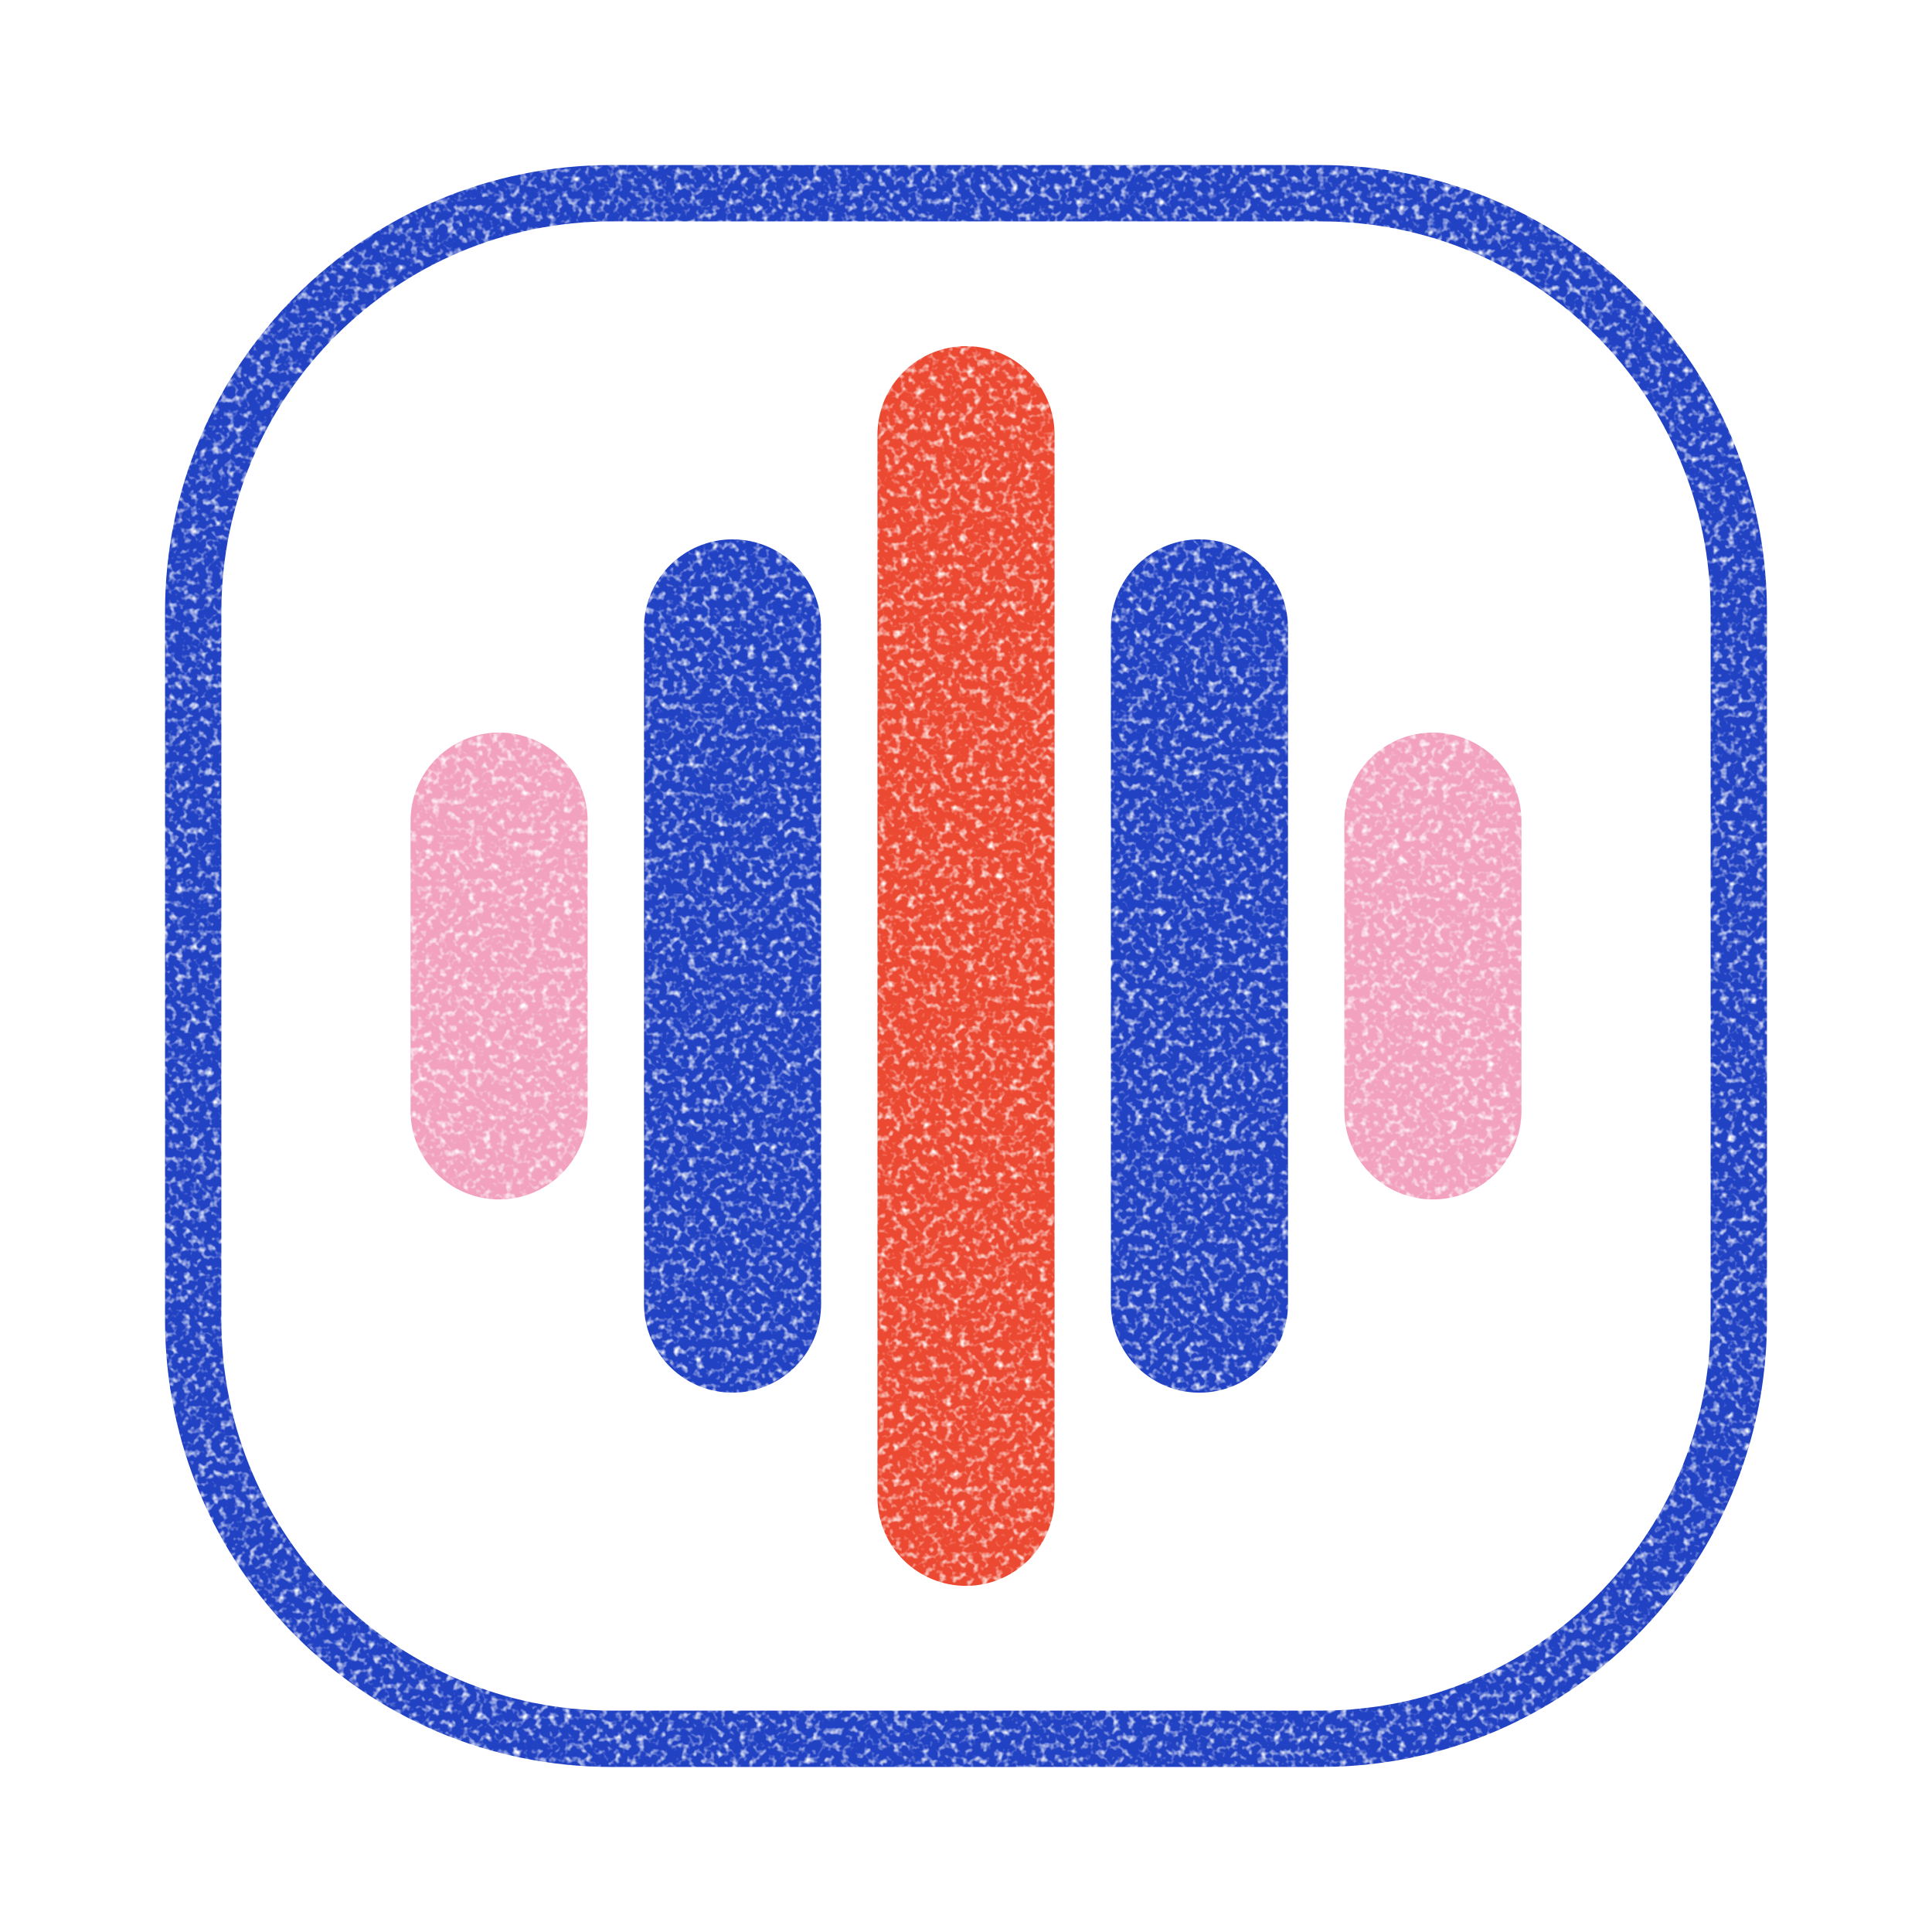
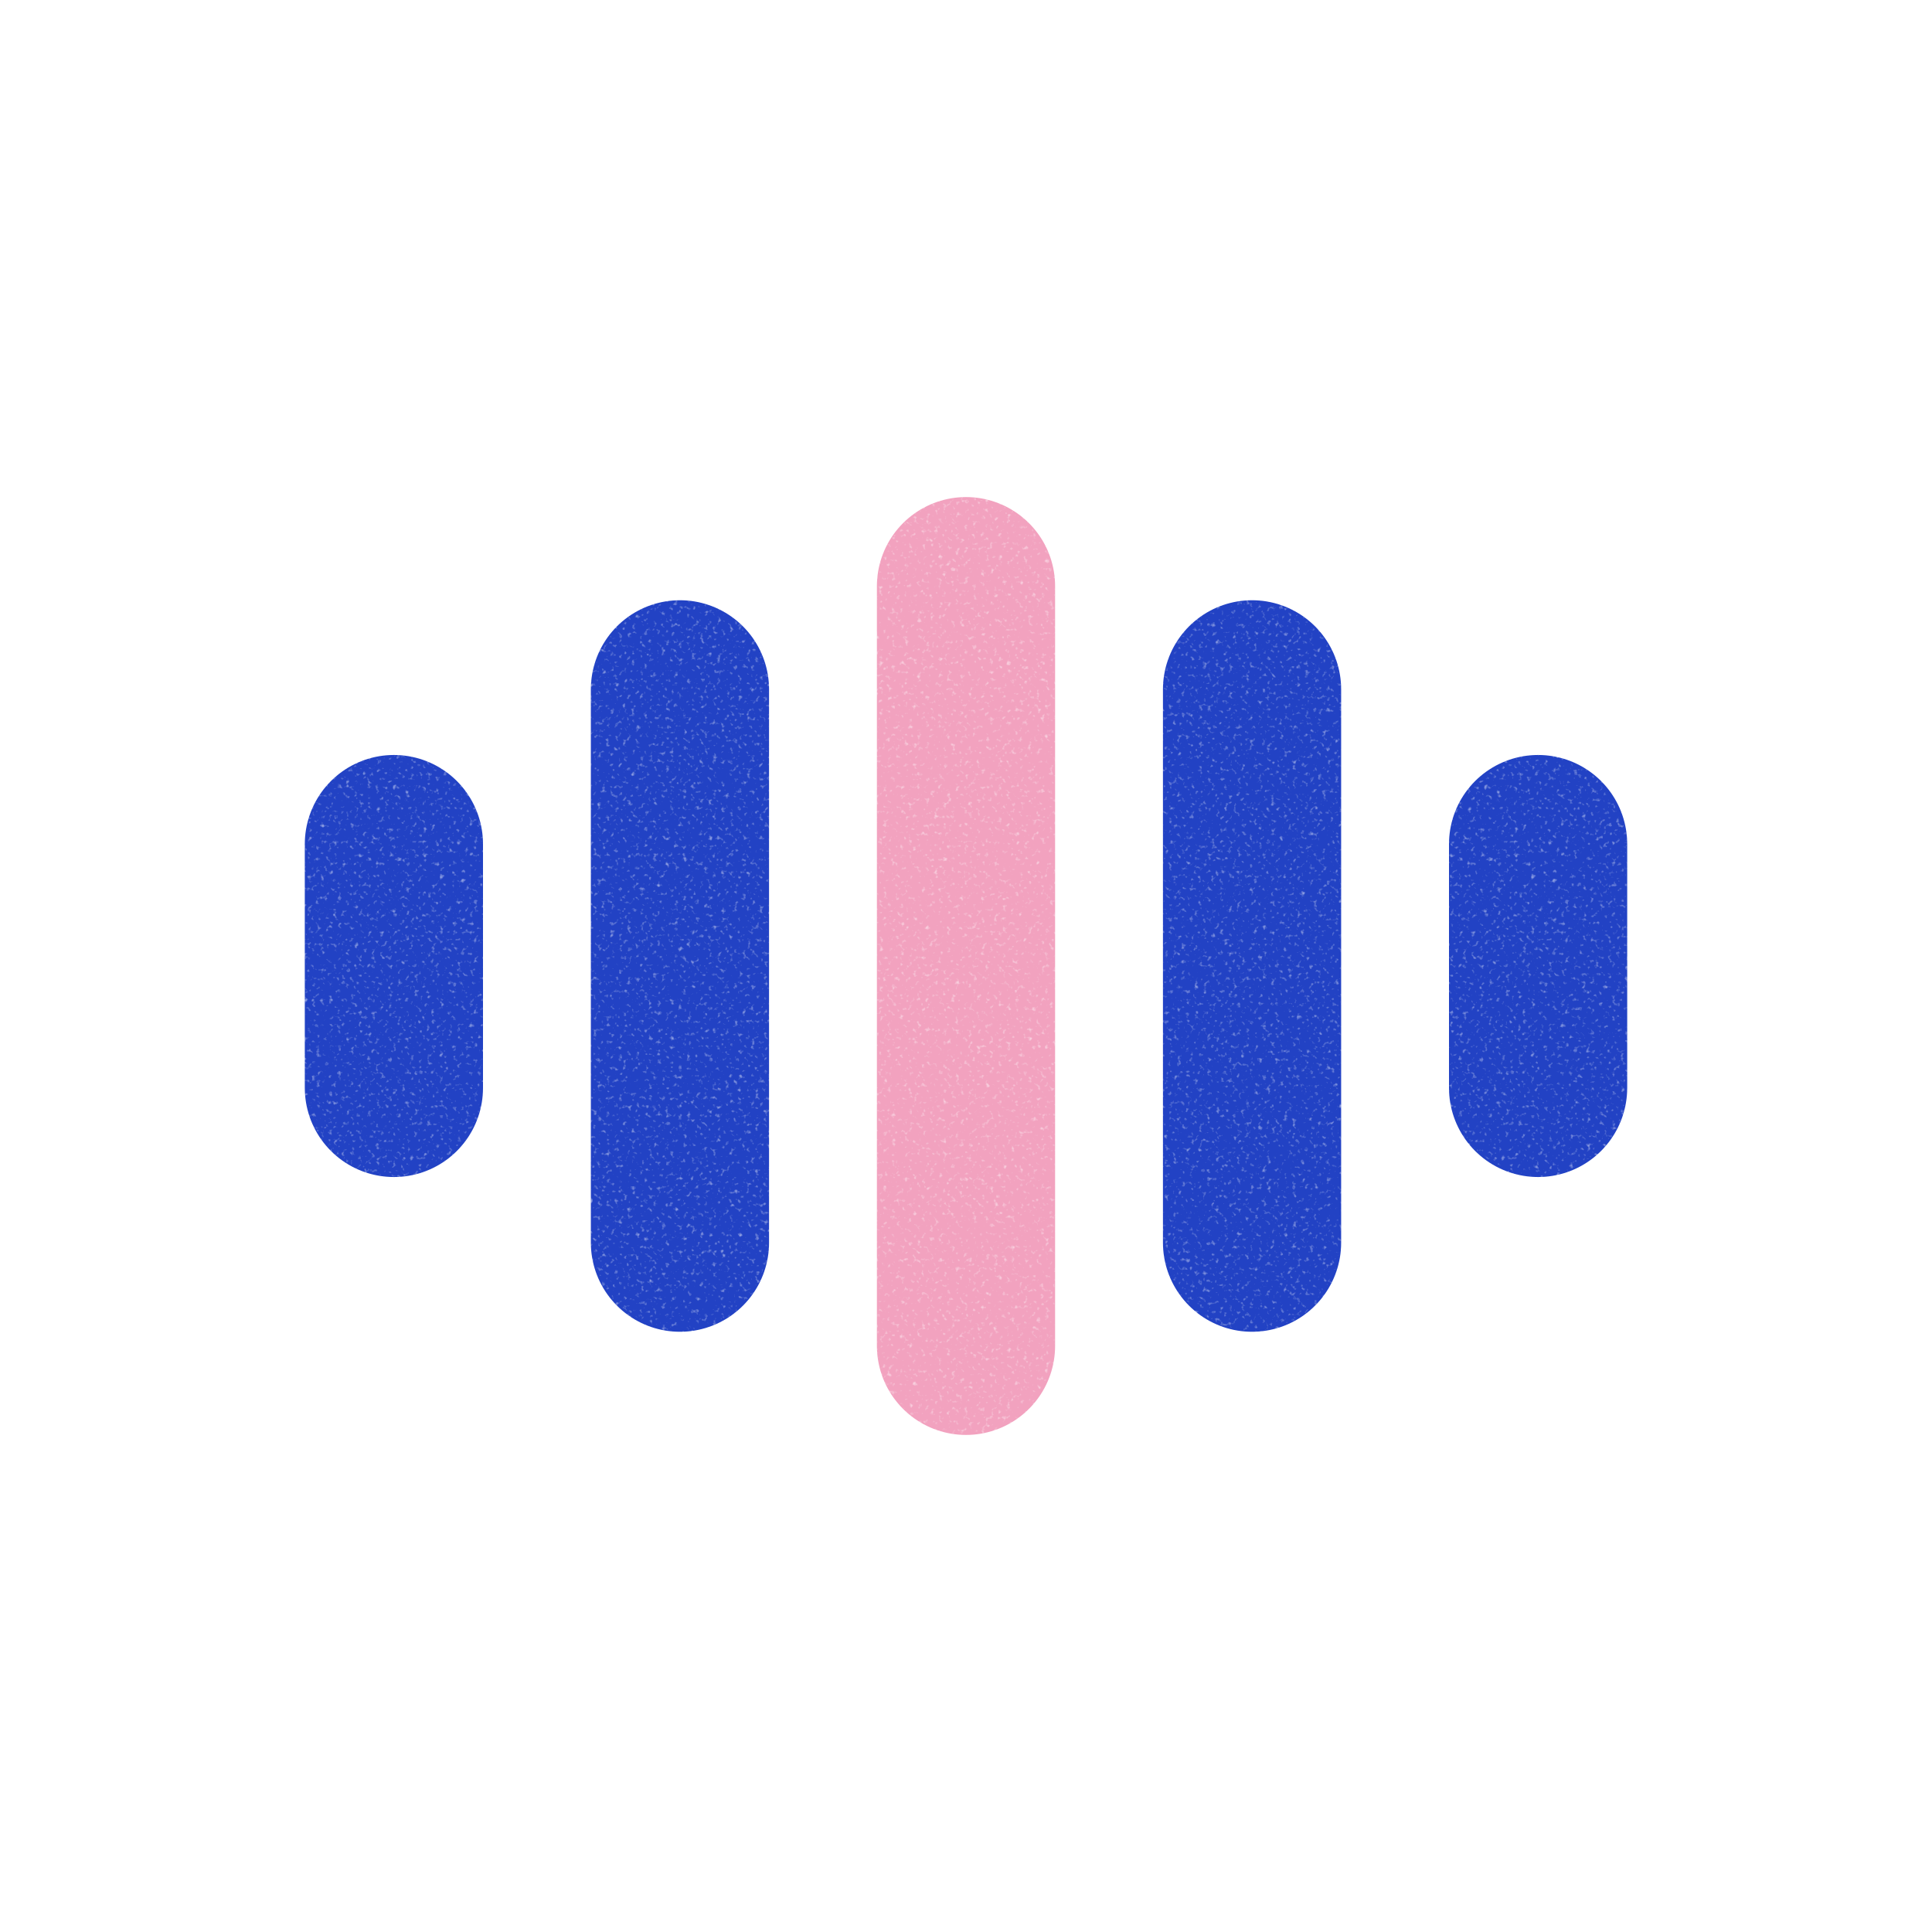
- <svg xmlns="http://www.w3.org/2000/svg" viewBox="0 0 240 240" role="img" aria-labelledby="t">
+ <svg xmlns="http://www.w3.org/2000/svg" viewBox="0 0 824 824" role="img" aria-labelledby="t">
  <defs>
-     <filter id="grain" filterUnits="userSpaceOnUse" x="0" y="0" width="240" height="240">
-       <feTurbulence type="fractalNoise" baseFrequency="1.1" numOctaves="2" seed="7" result="n" />
-       <feColorMatrix in="n" type="matrix" values="0 0 0 0 0  0 0 0 0 0  0 0 0 0 0  -2.6 0 0 0 2.3" result="speck" />
+     <filter id="grain" filterUnits="userSpaceOnUse" x="0" y="0" width="824" height="824">
+       <feTurbulence type="fractalNoise" baseFrequency="0.55" numOctaves="2" seed="7" result="n" />
+       <feColorMatrix in="n" type="matrix" values="0 0 0 0 0  0 0 0 0 0  0 0 0 0 0  -1.6 0 0 0 1.95" result="speck" />
      <feComposite in="SourceGraphic" in2="speck" operator="in" />
    </filter>
  </defs>
-   <g filter="url(#grain)">
-     <g fill="none" stroke="#2443C4" stroke-linecap="round" stroke-width="22">
-       <path d="M91 78 V162 M149 78 V162" />
-     </g>
-     <g fill="none" stroke="#F2A2BF" stroke-linecap="round" stroke-width="22">
-       <path d="M62 102 V138 M178 102 V138" />
-     </g>
-     <g fill="none" stroke="#EC4A32" stroke-linecap="round" stroke-width="22">
-       <path d="M120 54 V186" />
-     </g>
-     <rect x="24" y="24" width="192" height="192" rx="52" fill="none" stroke="#2443C4" stroke-width="7" />
+   <g filter="url(#grain)" fill="none" stroke-linecap="round" stroke-width="76">
+     <path stroke="#2443C4" d="M168 360 V464 M656 360 V464 M290 294 V530 M534 294 V530" />
+     <path stroke="#F2A2BF" d="M412 250 V574" />
  </g>
</svg>
